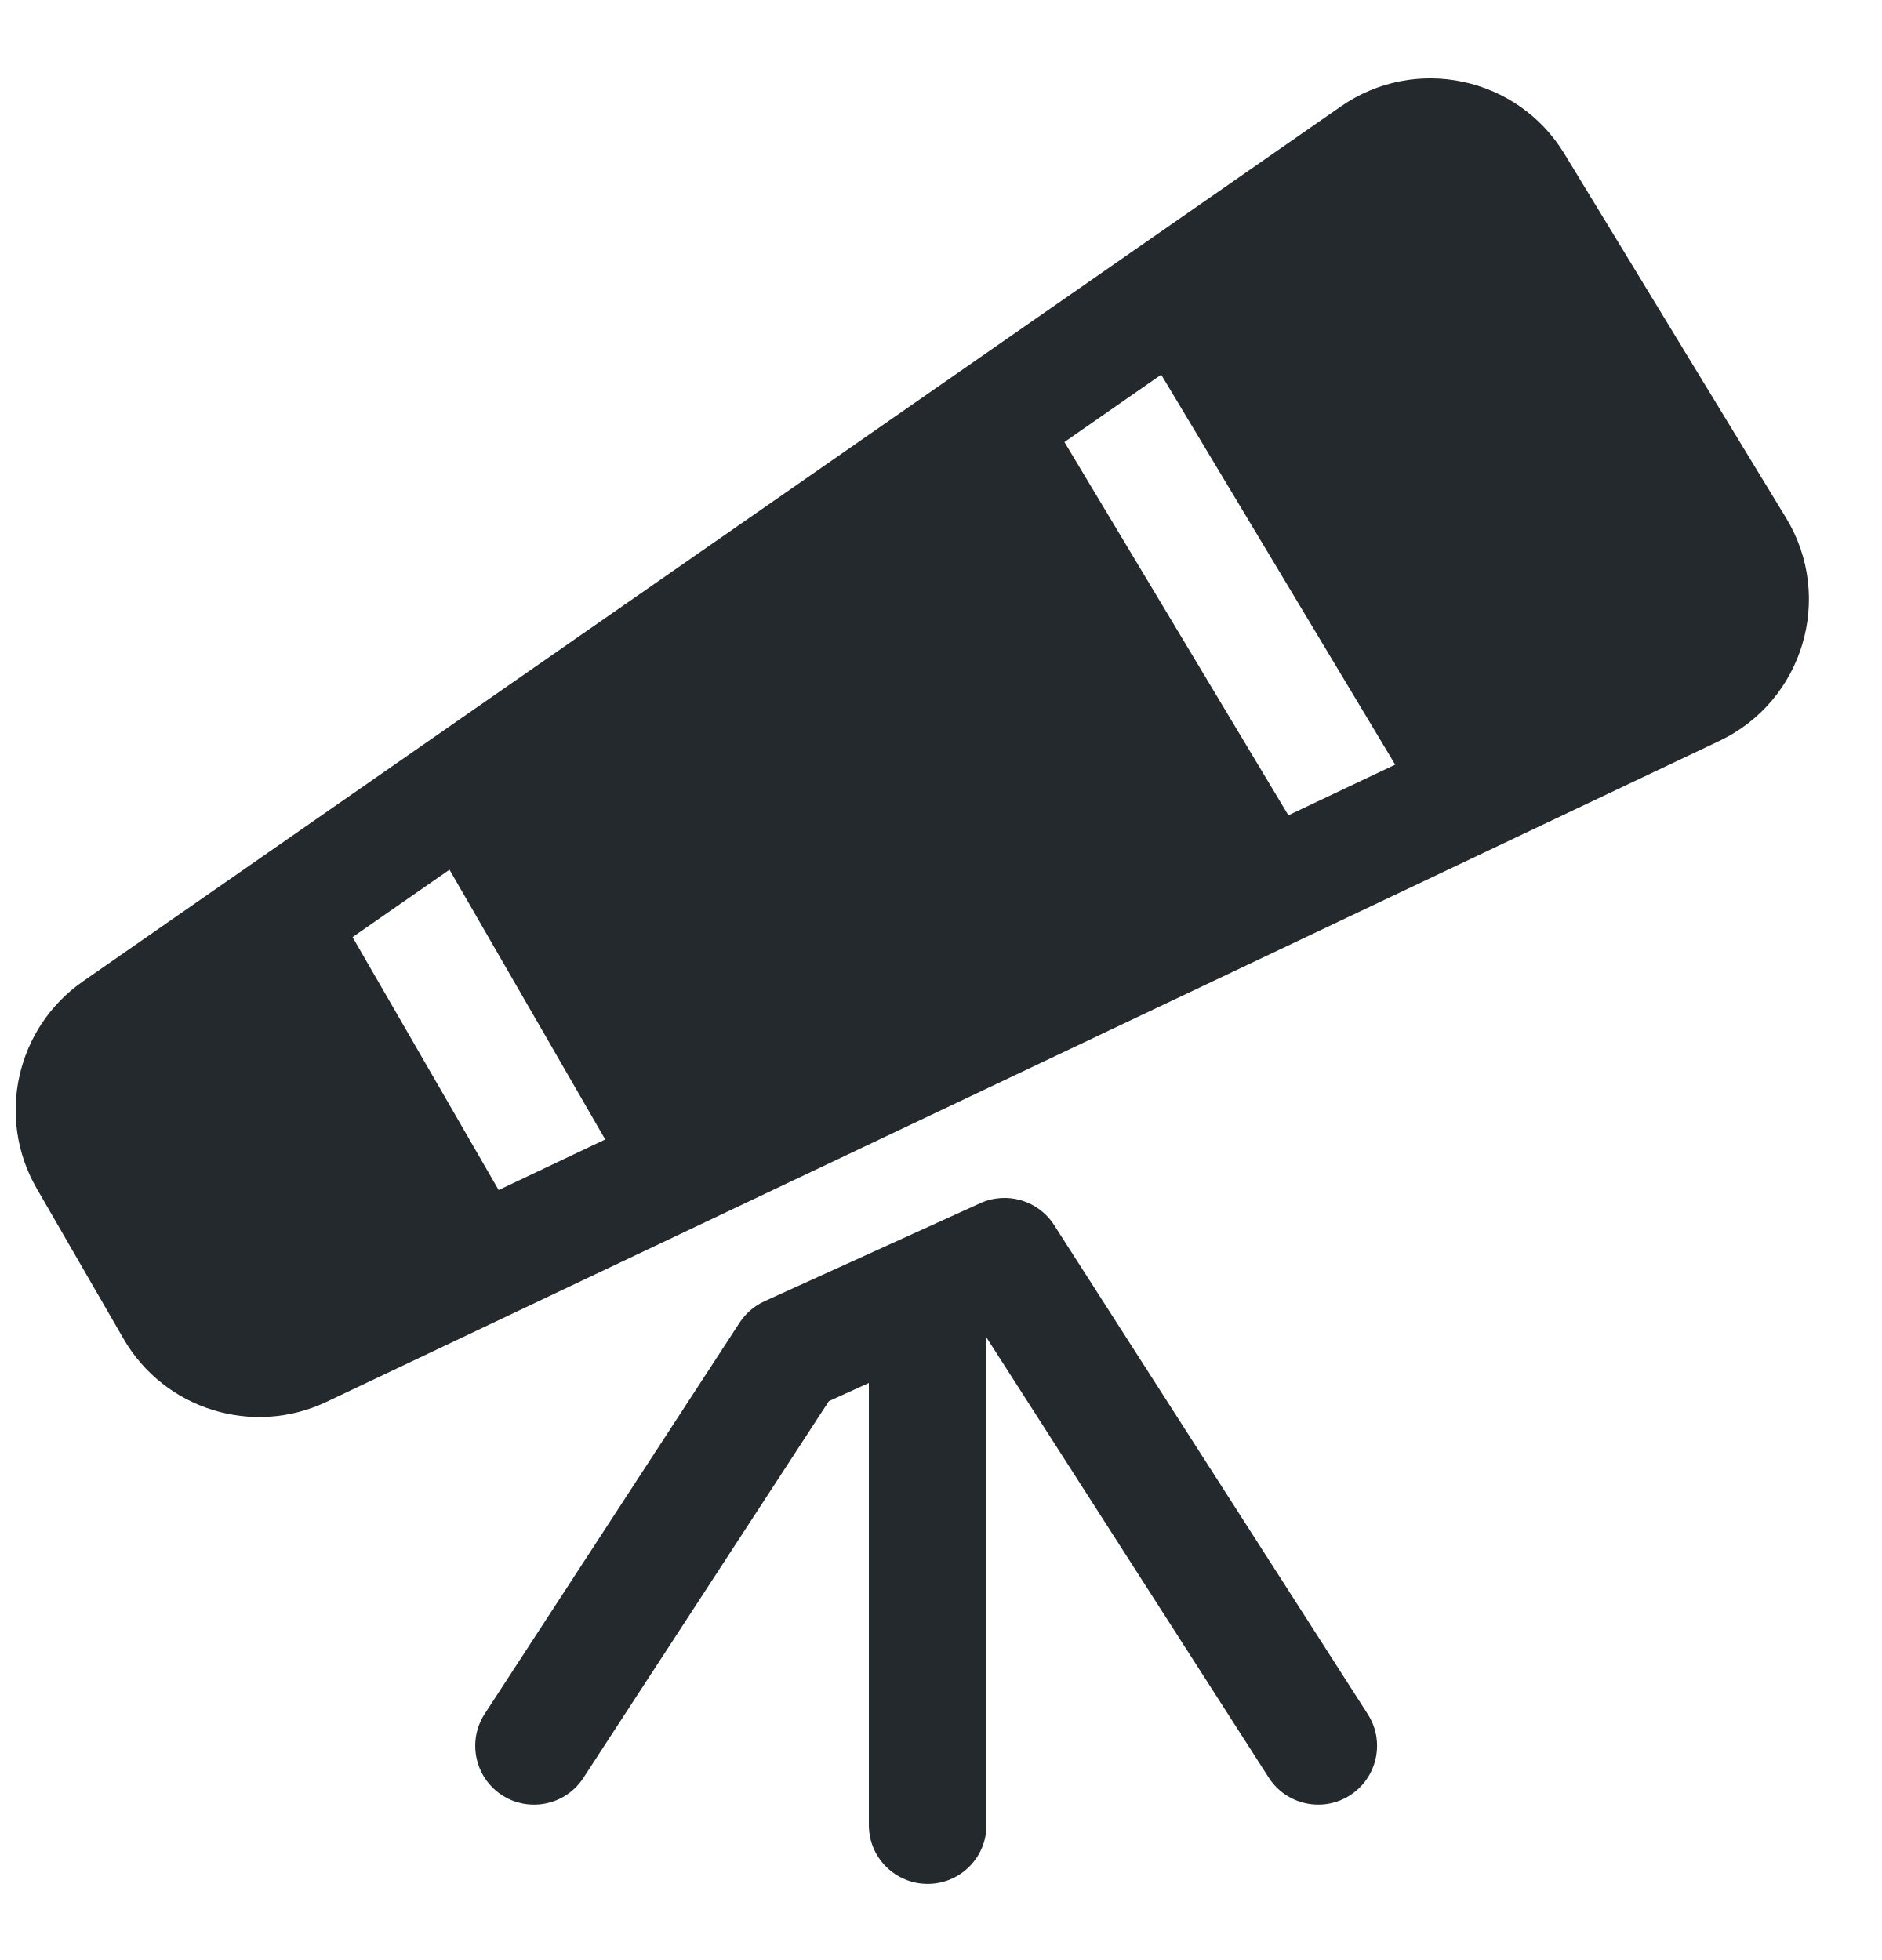
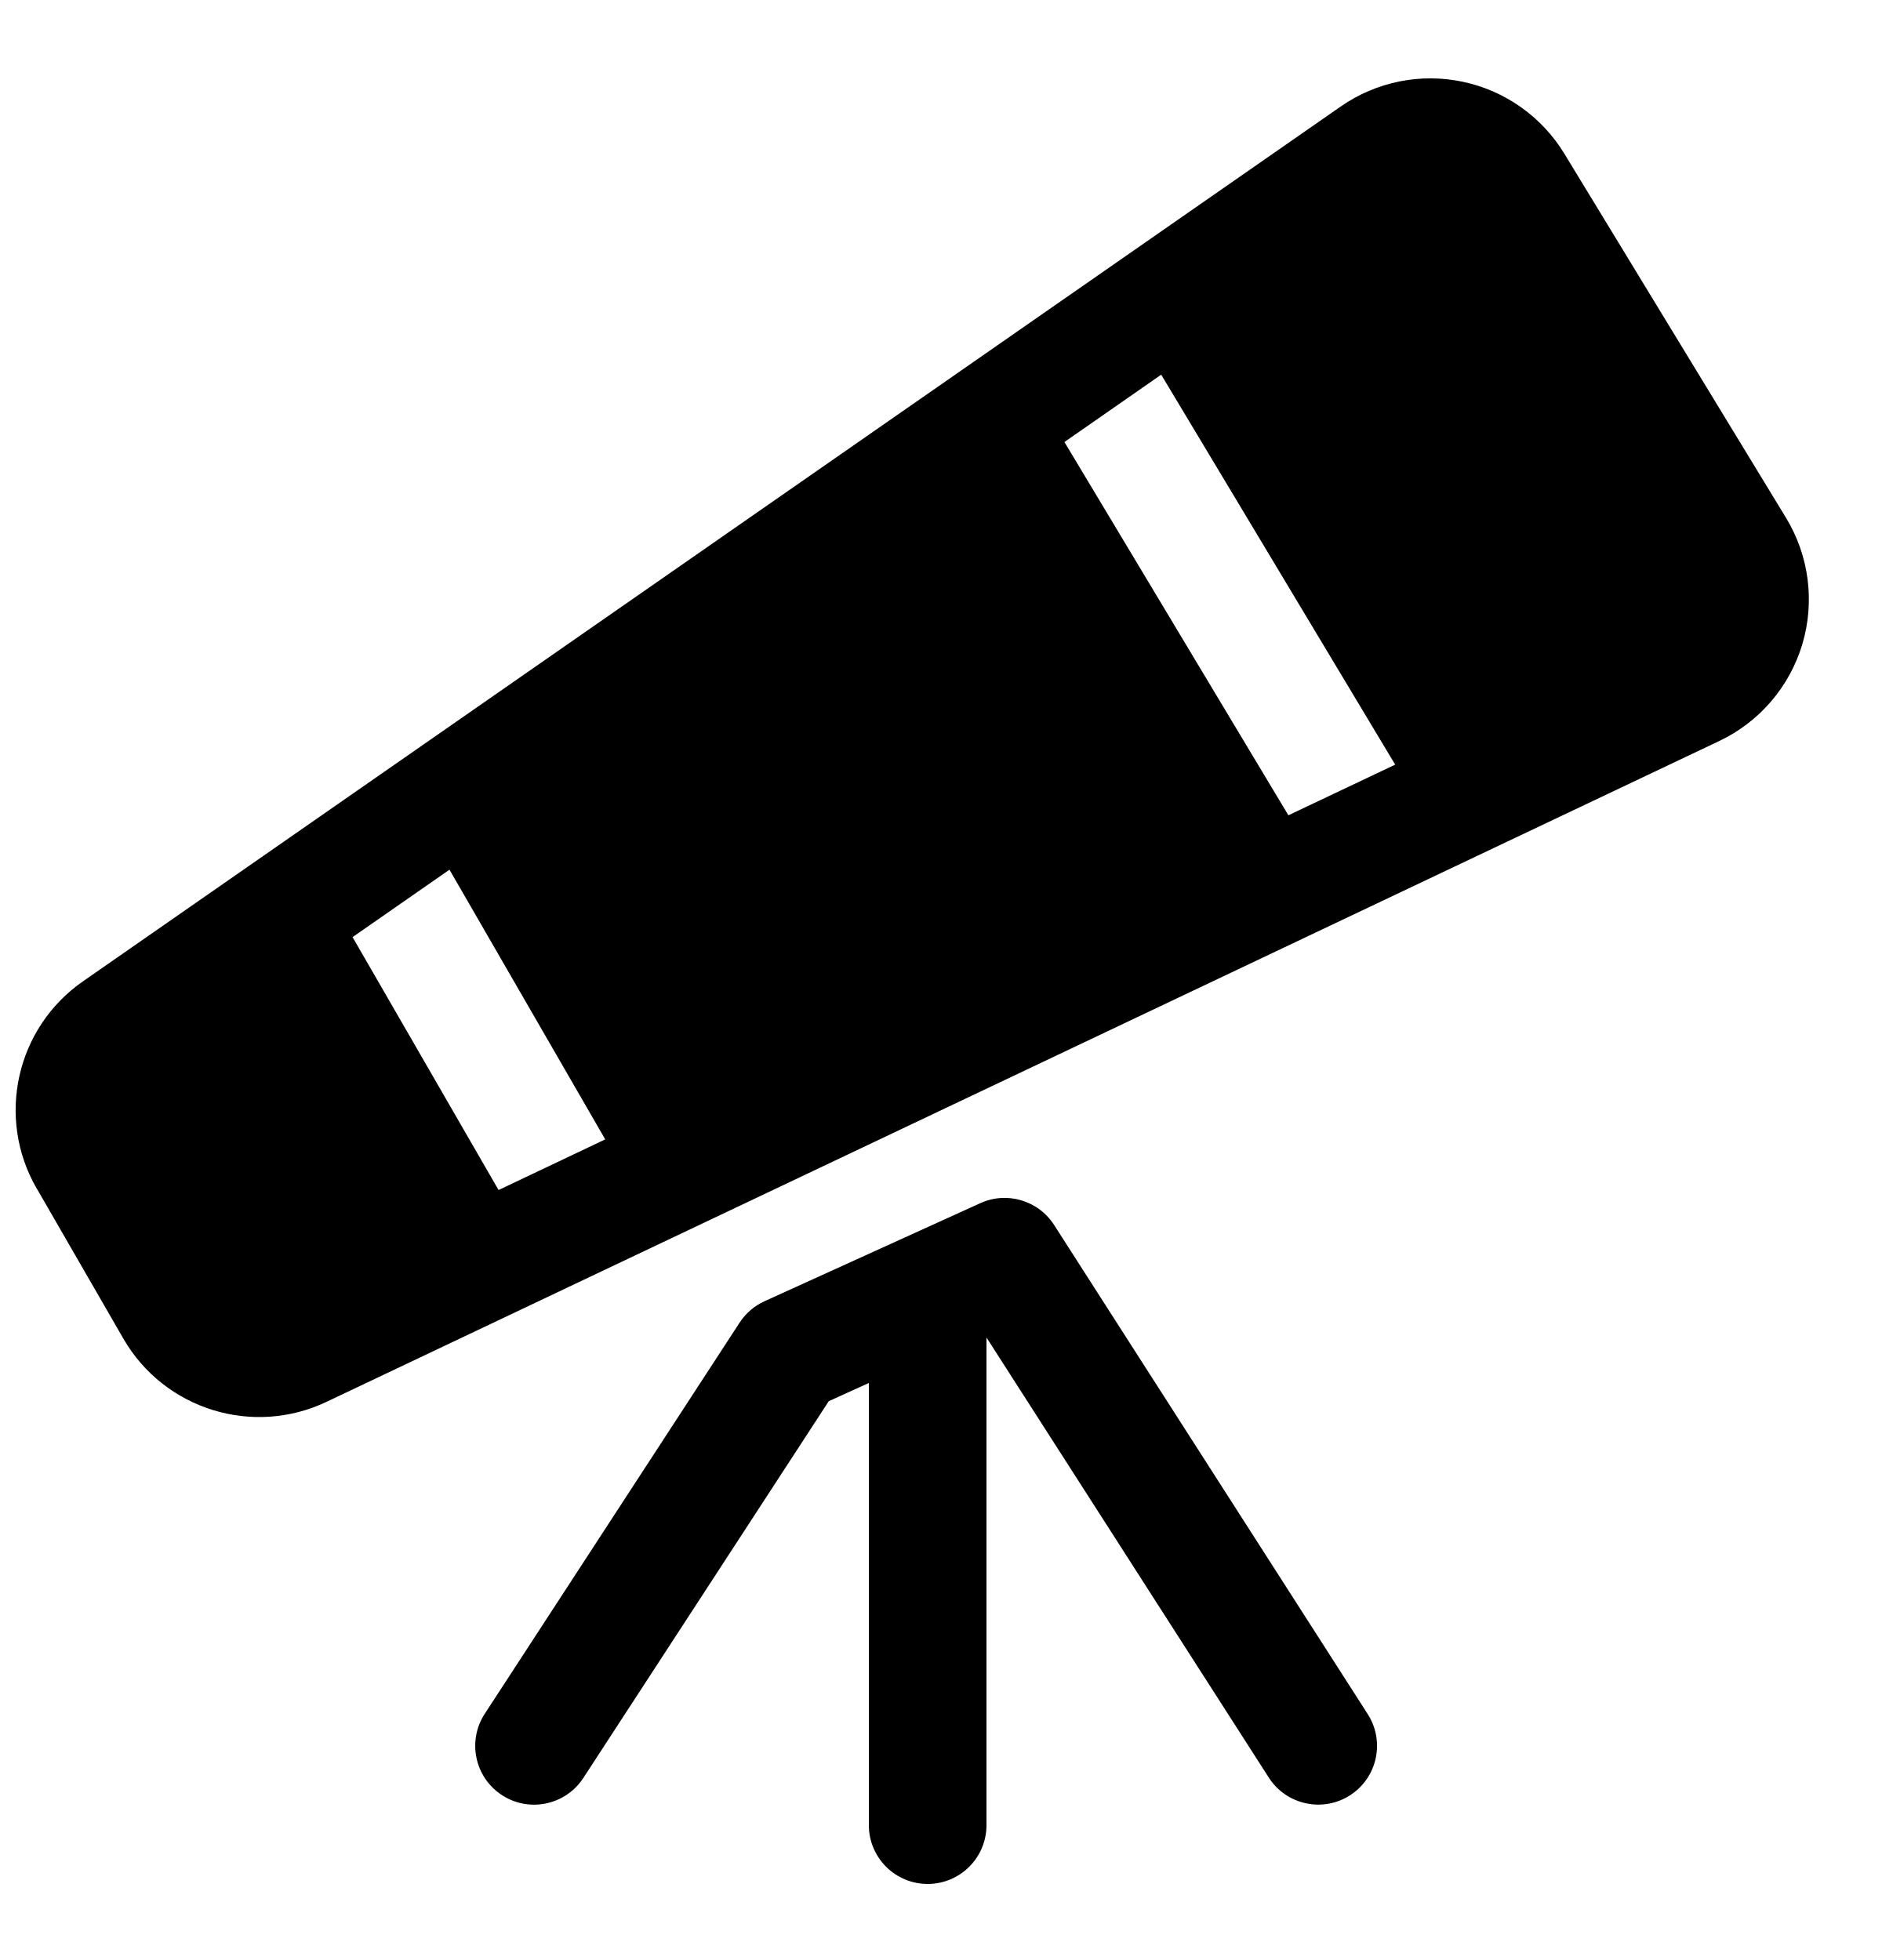
- <svg xmlns="http://www.w3.org/2000/svg" width="24" height="25" viewBox="0 0 24 25" fill="none">
-   <path d="M17.215 22.9C17.564 22.676 17.666 22.212 17.442 21.864L13.442 15.625C13.241 15.311 12.839 15.193 12.5 15.347L9.75 16.597C9.62 16.656 9.51 16.751 9.432 16.87L6.182 21.859C5.956 22.206 6.054 22.671 6.401 22.897C6.748 23.123 7.213 23.025 7.439 22.678L10.57 17.872L11.08 17.64V23.279C11.08 23.694 11.416 24.029 11.83 24.029C12.244 24.029 12.58 23.694 12.58 23.279V17.06L16.179 22.673C16.403 23.022 16.867 23.123 17.215 22.9Z" fill="#24292E" />
-   <path fill-rule="evenodd" clip-rule="evenodd" d="M0.468 15.159C-0.052 14.259 0.205 13.111 1.058 12.517L17.099 1.358C18.045 0.7 19.35 0.976 19.949 1.96L22.776 6.605C23.393 7.618 22.997 8.943 21.925 9.451L4.163 17.881C3.222 18.328 2.095 17.977 1.574 17.074L0.468 15.159ZM5.732 11.093L7.718 14.534L6.359 15.179L4.496 11.953L5.732 11.093ZM13.574 5.638L16.43 10.399L17.792 9.753L14.808 4.779L13.574 5.638Z" fill="#24292E" />
+ <svg xmlns="http://www.w3.org/2000/svg" width="24" height="25" viewBox="0 0 24 25">
+   <path d="M17.215 22.9a.75.75 0 00.227-1.036l-4-6.24a.75.75 0 00-.942-.277l-2.75 1.25a.75.75 0 00-.318.273l-3.25 4.989a.75.75 0 001.257.819l3.13-4.806.511-.232v5.64a.75.75 0 001.5 0v-6.22l3.6 5.613a.75.75 0 001.035.227z" />
+   <path fill-rule="evenodd" d="M.468 15.16a2 2 0 01.59-2.643l16.04-11.159a2 2 0 012.851.602l2.827 4.645a2 2 0 01-.85 2.846l-17.763 8.43a2 2 0 01-2.59-.807L.469 15.16zm5.264-4.067l1.986 3.44-1.36.646-1.862-3.226 1.236-.86zm7.842-5.455l2.856 4.761 1.362-.646-2.984-4.974-1.234.859z" />
</svg>
